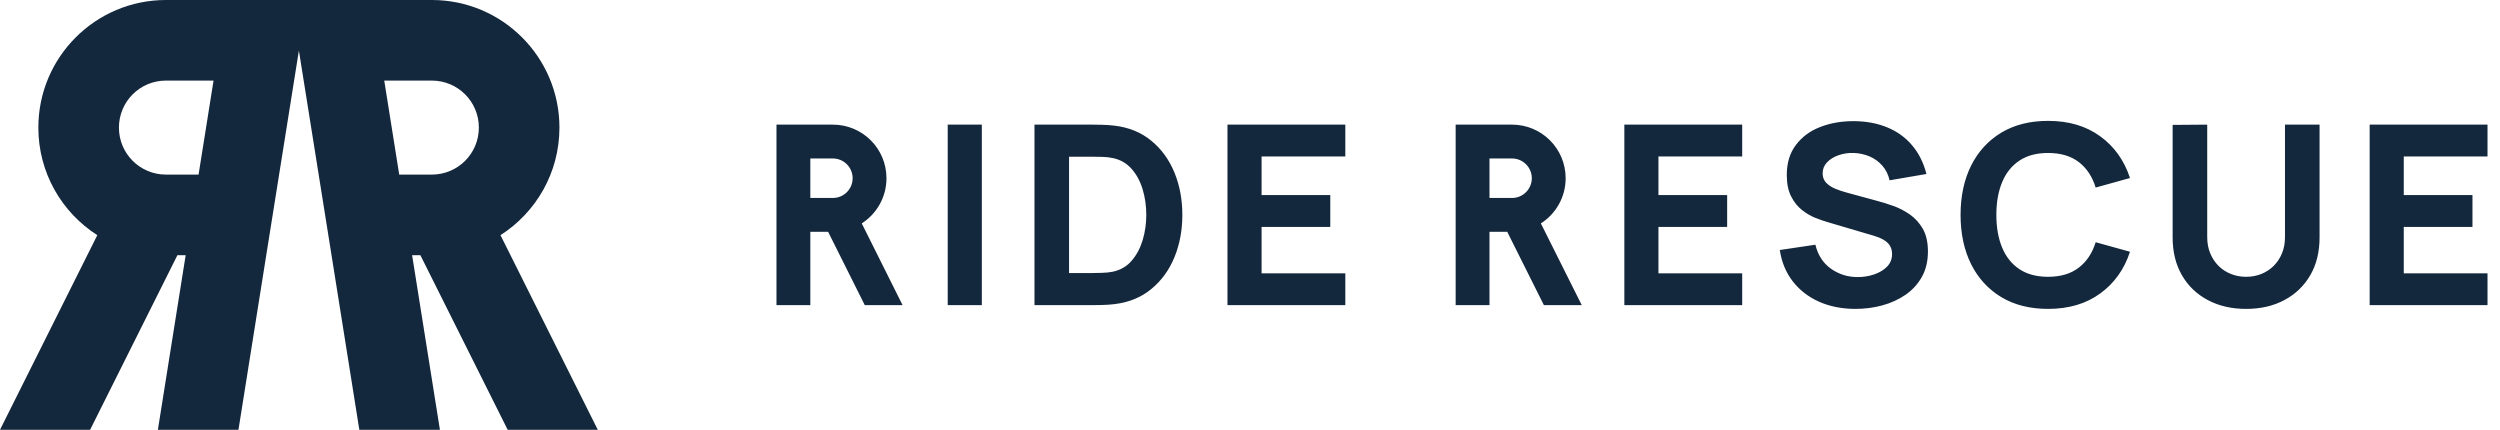
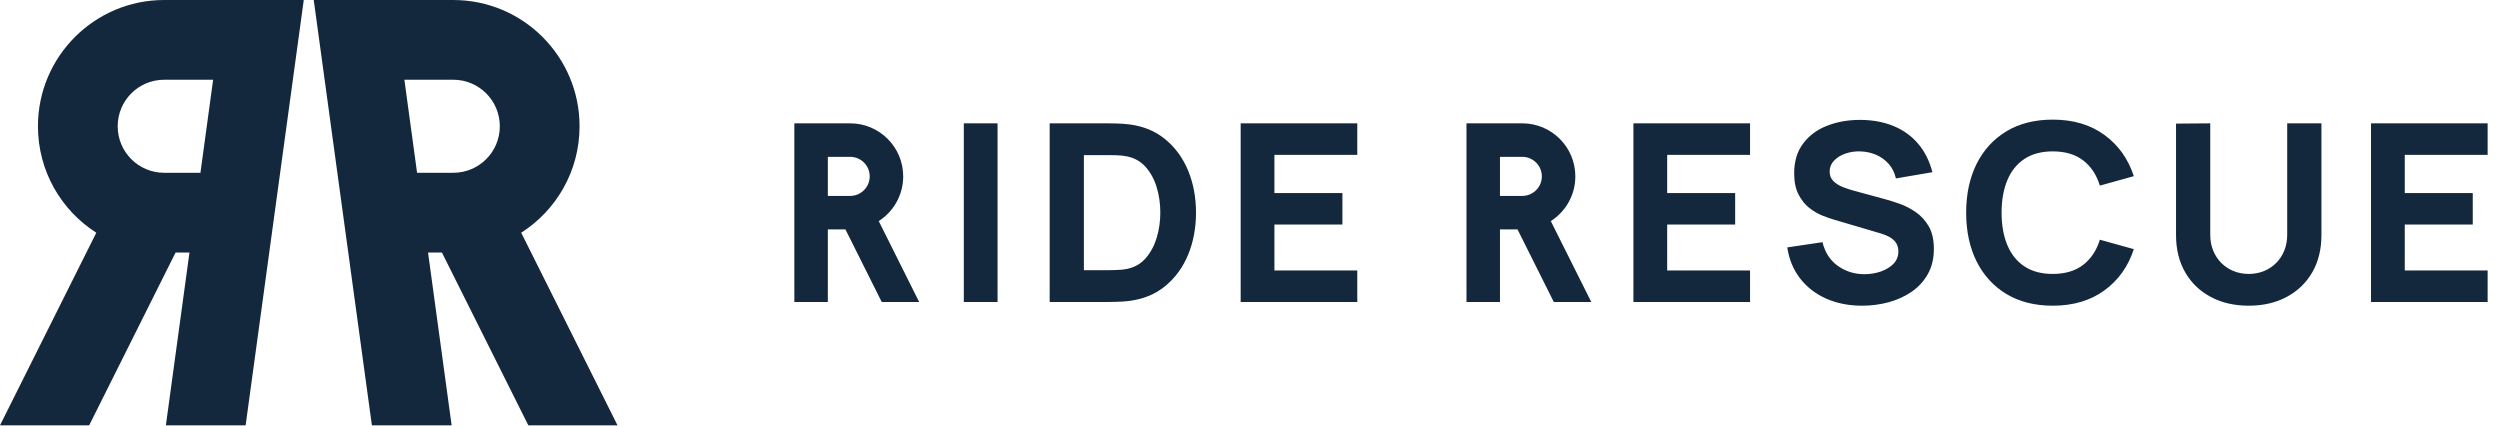
- <svg xmlns="http://www.w3.org/2000/svg" viewBox="-44.51 0.00 372.29 64.00">
-   <path fill="#14283D" d="M-19.8 0H19.8C30.29 0 38.8 8.51 38.8 19C38.8 25.73 35.3 31.65 30.02 35.02L44.51 64H31.09L18.09 38H16.86L21 64H9L4.86 38L0 7.53L-4.86 38L-9 64H-21L-16.86 38H-18.09L-31.09 64H-44.51L-30.02 35.02C-35.3 31.65 -38.8 25.73 -38.8 19C-38.8 8.51 -30.29 0 -19.8 0ZM-12.71 12H-19.8C-23.67 12 -26.8 15.13 -26.8 19C-26.8 22.87 -23.67 26 -19.8 26H-14.94ZM12.71 12 14.94 26H19.8C23.67 26 26.8 22.87 26.8 19C26.8 15.13 23.67 12 19.8 12Z" />
-   <path fill="#14283D" transform="translate(68.51 18.56)" d="M41.03 26.88V0H49.73Q50.04 0 51.03 0.02Q52.02 0.04 52.94 0.15Q56.19 0.54 58.44 2.41Q60.7 4.27 61.88 7.15Q63.05 10.02 63.05 13.44Q63.05 16.86 61.88 19.73Q60.7 22.61 58.44 24.47Q56.19 26.34 52.94 26.73Q52.02 26.84 51.03 26.86Q50.04 26.88 49.73 26.88ZM103.75 0H112.15C116.56 0 120.13 3.57 120.13 7.98C120.13 10.81 118.66 13.29 116.44 14.71L122.53 26.88H116.89L111.43 15.96H108.79V26.88H103.75ZM2.61 0H11.01C15.42 0 18.99 3.57 18.99 7.98C18.99 10.81 17.52 13.29 15.31 14.71L21.39 26.88H15.76L10.3 15.96H7.65V26.88H2.61ZM163.29 27.44Q160.31 27.44 157.91 26.39Q155.51 25.33 153.97 23.36Q152.43 21.39 152.02 18.67L157.32 17.88Q157.88 20.2 159.63 21.45Q161.39 22.7 163.63 22.7Q164.88 22.7 166.06 22.31Q167.23 21.91 167.99 21.15Q168.74 20.38 168.74 19.26Q168.74 18.85 168.62 18.47Q168.5 18.09 168.22 17.75Q167.94 17.42 167.43 17.12Q166.91 16.82 166.13 16.58L159.15 14.52Q158.37 14.3 157.33 13.89Q156.29 13.48 155.32 12.71Q154.35 11.95 153.71 10.69Q153.06 9.43 153.06 7.5Q153.06 4.8 154.43 3.01Q155.79 1.21 158.07 0.34Q160.34 -0.54 163.11 -0.52Q165.89 -0.49 168.07 0.43Q170.26 1.34 171.73 3.09Q173.21 4.83 173.86 7.35L168.37 8.29Q168.07 6.98 167.27 6.09Q166.47 5.19 165.36 4.72Q164.25 4.26 163.03 4.22Q161.84 4.18 160.78 4.55Q159.73 4.91 159.07 5.6Q158.4 6.29 158.4 7.24Q158.4 8.12 158.94 8.67Q159.49 9.22 160.31 9.56Q161.13 9.89 161.99 10.12L166.65 11.39Q167.7 11.67 168.97 12.12Q170.24 12.58 171.4 13.39Q172.57 14.21 173.33 15.53Q174.08 16.86 174.08 18.89Q174.08 21.06 173.18 22.67Q172.27 24.29 170.74 25.34Q169.21 26.39 167.28 26.92Q165.35 27.44 163.29 27.44ZM221.46 27.44Q218.21 27.44 215.75 26.12Q213.28 24.81 211.9 22.42Q210.52 20.03 210.52 16.8V0.04L215.67 0V16.76Q215.67 18.09 216.12 19.17Q216.57 20.25 217.36 21.04Q218.15 21.82 219.21 22.24Q220.26 22.66 221.46 22.66Q222.69 22.66 223.75 22.23Q224.8 21.8 225.58 21.02Q226.37 20.23 226.81 19.15Q227.25 18.07 227.25 16.76V0H232.4V16.8Q232.4 20.03 231.02 22.42Q229.63 24.81 227.17 26.12Q224.71 27.44 221.46 27.44ZM191.97 27.44Q187.93 27.44 185.01 25.69Q182.09 23.93 180.51 20.78Q178.94 17.62 178.94 13.44Q178.94 9.26 180.51 6.1Q182.09 2.95 185.01 1.19Q187.93 -0.56 191.97 -0.56Q196.59 -0.56 199.74 1.74Q202.89 4.03 204.17 7.95L199.06 9.37Q198.31 6.93 196.54 5.57Q194.77 4.22 191.97 4.22Q189.41 4.22 187.7 5.36Q185.99 6.5 185.13 8.57Q184.27 10.64 184.27 13.44Q184.27 16.24 185.13 18.31Q185.99 20.38 187.7 21.52Q189.41 22.66 191.97 22.66Q194.77 22.66 196.54 21.3Q198.31 19.94 199.06 17.51L204.17 18.93Q202.89 22.85 199.74 25.14Q196.59 27.44 191.97 27.44ZM128.87 26.88V0H146.42V4.74H133.95V10.49H144.18V15.23H133.95V22.14H146.42V26.88ZM69.77 26.88V0H87.32V4.74H74.85V10.49H85.08V15.23H74.85V22.14H87.32V26.88ZM239.86 26.88V0H257.41V4.74H244.94V10.49H255.17V15.23H244.94V22.14H257.41V26.88ZM46.18 22.1H49.73Q50.23 22.1 51.09 22.07Q51.95 22.05 52.64 21.91Q54.39 21.56 55.5 20.27Q56.61 18.98 57.15 17.17Q57.68 15.36 57.68 13.44Q57.68 11.42 57.13 9.61Q56.58 7.8 55.46 6.55Q54.34 5.3 52.64 4.97Q51.95 4.82 51.09 4.8Q50.23 4.78 49.73 4.78H46.18ZM28.11 26.88V0H33.19V26.88ZM108.79 5.04V10.92H112.15C113.77 10.92 115.09 9.6 115.09 7.98C115.09 6.36 113.77 5.04 112.15 5.04ZM7.65 5.04V10.92H11.01C12.64 10.92 13.95 9.6 13.95 7.98C13.95 6.36 12.64 5.04 11.01 5.04Z" />
+ <svg xmlns="http://www.w3.org/2000/svg" viewBox="-46.46 0.00 376.19 64.00">
+   <path fill="#14283D" d="M-0.75 0 -9.5 64H-21.5L-17.95 38H-20.04L-33.04 64H-46.46L-31.97 35.02C-37.25 31.65 -40.75 25.73 -40.75 19C-40.75 8.51 -32.24 0 -21.75 0ZM0.75 0H21.75C32.24 0 40.75 8.51 40.75 19C40.75 25.73 37.25 31.65 31.97 35.02L46.46 64H33.04L20.04 38H17.95L21.5 64H9.5ZM-14.39 12H-21.75C-25.62 12 -28.75 15.13 -28.75 19C-28.75 22.87 -25.62 26 -21.75 26H-16.3ZM14.39 12 16.3 26H21.75C25.62 26 28.75 22.87 28.75 19C28.75 15.13 25.62 12 21.75 12Z" />
+   <path fill="#14283D" transform="translate(70.46 18.56)" d="M41.03 26.88V0H49.73Q50.04 0 51.03 0.02Q52.02 0.04 52.94 0.15Q56.19 0.54 58.44 2.41Q60.7 4.27 61.88 7.15Q63.05 10.02 63.05 13.44Q63.05 16.86 61.88 19.73Q60.7 22.61 58.44 24.47Q56.19 26.34 52.94 26.73Q52.02 26.84 51.03 26.86Q50.04 26.88 49.73 26.88ZM103.75 0H112.15C116.56 0 120.13 3.57 120.13 7.98C120.13 10.81 118.66 13.29 116.44 14.71L122.53 26.88H116.89L111.43 15.96H108.79V26.88H103.75ZM2.61 0H11.01C15.42 0 18.99 3.57 18.99 7.98C18.99 10.81 17.52 13.29 15.31 14.71L21.39 26.88H15.76L10.3 15.96H7.65V26.88H2.61ZM163.29 27.44Q160.31 27.44 157.91 26.39Q155.51 25.33 153.97 23.36Q152.43 21.39 152.02 18.67L157.32 17.88Q157.88 20.2 159.63 21.45Q161.39 22.7 163.63 22.7Q164.88 22.7 166.06 22.31Q167.23 21.91 167.99 21.15Q168.74 20.38 168.74 19.26Q168.74 18.85 168.62 18.47Q168.5 18.09 168.22 17.75Q167.94 17.42 167.43 17.12Q166.91 16.82 166.13 16.58L159.15 14.52Q158.37 14.3 157.33 13.89Q156.29 13.48 155.32 12.71Q154.35 11.95 153.71 10.69Q153.06 9.43 153.06 7.5Q153.06 4.8 154.43 3.01Q155.79 1.21 158.07 0.34Q160.34 -0.54 163.11 -0.52Q165.89 -0.49 168.07 0.43Q170.26 1.34 171.73 3.09Q173.21 4.83 173.86 7.35L168.37 8.29Q168.07 6.98 167.27 6.09Q166.47 5.19 165.36 4.72Q164.25 4.26 163.03 4.22Q161.84 4.18 160.78 4.55Q159.73 4.91 159.07 5.6Q158.4 6.29 158.4 7.24Q158.4 8.12 158.94 8.67Q159.49 9.22 160.31 9.56Q161.13 9.89 161.99 10.12L166.65 11.39Q167.7 11.67 168.97 12.12Q170.24 12.58 171.4 13.39Q172.57 14.21 173.33 15.53Q174.08 16.86 174.08 18.89Q174.08 21.06 173.18 22.67Q172.27 24.29 170.74 25.34Q169.21 26.39 167.28 26.92Q165.35 27.44 163.29 27.44ZM221.46 27.44Q218.21 27.44 215.75 26.12Q213.28 24.81 211.9 22.42Q210.52 20.03 210.52 16.8V0.04L215.67 0V16.76Q215.67 18.09 216.12 19.17Q216.57 20.25 217.36 21.04Q218.15 21.82 219.21 22.24Q220.26 22.66 221.46 22.66Q222.69 22.66 223.75 22.23Q224.8 21.8 225.58 21.02Q226.37 20.23 226.81 19.15Q227.25 18.07 227.25 16.76V0H232.4V16.8Q232.4 20.03 231.02 22.42Q229.63 24.81 227.17 26.12Q224.71 27.44 221.46 27.44ZM191.97 27.44Q187.93 27.44 185.01 25.69Q182.09 23.93 180.51 20.78Q178.94 17.62 178.94 13.44Q178.94 9.26 180.51 6.1Q182.09 2.95 185.01 1.19Q187.93 -0.56 191.97 -0.56Q196.59 -0.56 199.74 1.74Q202.89 4.03 204.17 7.95L199.06 9.37Q198.31 6.93 196.54 5.57Q194.77 4.22 191.97 4.22Q189.41 4.22 187.7 5.36Q185.99 6.5 185.13 8.57Q184.27 10.64 184.27 13.44Q184.27 16.24 185.13 18.31Q185.99 20.38 187.7 21.52Q189.41 22.66 191.97 22.66Q194.77 22.66 196.54 21.3Q198.31 19.94 199.06 17.51L204.17 18.93Q202.89 22.85 199.74 25.14Q196.59 27.44 191.97 27.44ZM128.87 26.88V0H146.42V4.74H133.95V10.49H144.18V15.23H133.95V22.14H146.42V26.88ZM69.77 26.88V0H87.32V4.74H74.85V10.49H85.08V15.23H74.85V22.14H87.32V26.88ZM239.86 26.88V0H257.41V4.74H244.94V10.49H255.17V15.23H244.94V22.14H257.41V26.88ZM46.18 22.1H49.73Q50.23 22.1 51.09 22.07Q51.95 22.05 52.64 21.91Q54.39 21.56 55.5 20.27Q56.61 18.98 57.15 17.17Q57.68 15.36 57.68 13.44Q57.68 11.42 57.13 9.61Q56.58 7.8 55.46 6.55Q54.34 5.3 52.64 4.97Q51.95 4.82 51.09 4.8Q50.23 4.78 49.73 4.78H46.18ZM28.11 26.88V0H33.19V26.88ZM108.79 5.04V10.92H112.15C113.77 10.92 115.09 9.6 115.09 7.98C115.09 6.36 113.77 5.04 112.15 5.04ZM7.65 5.04V10.92H11.01C12.64 10.92 13.95 9.6 13.95 7.98C13.95 6.36 12.64 5.04 11.01 5.04Z" />
</svg>
